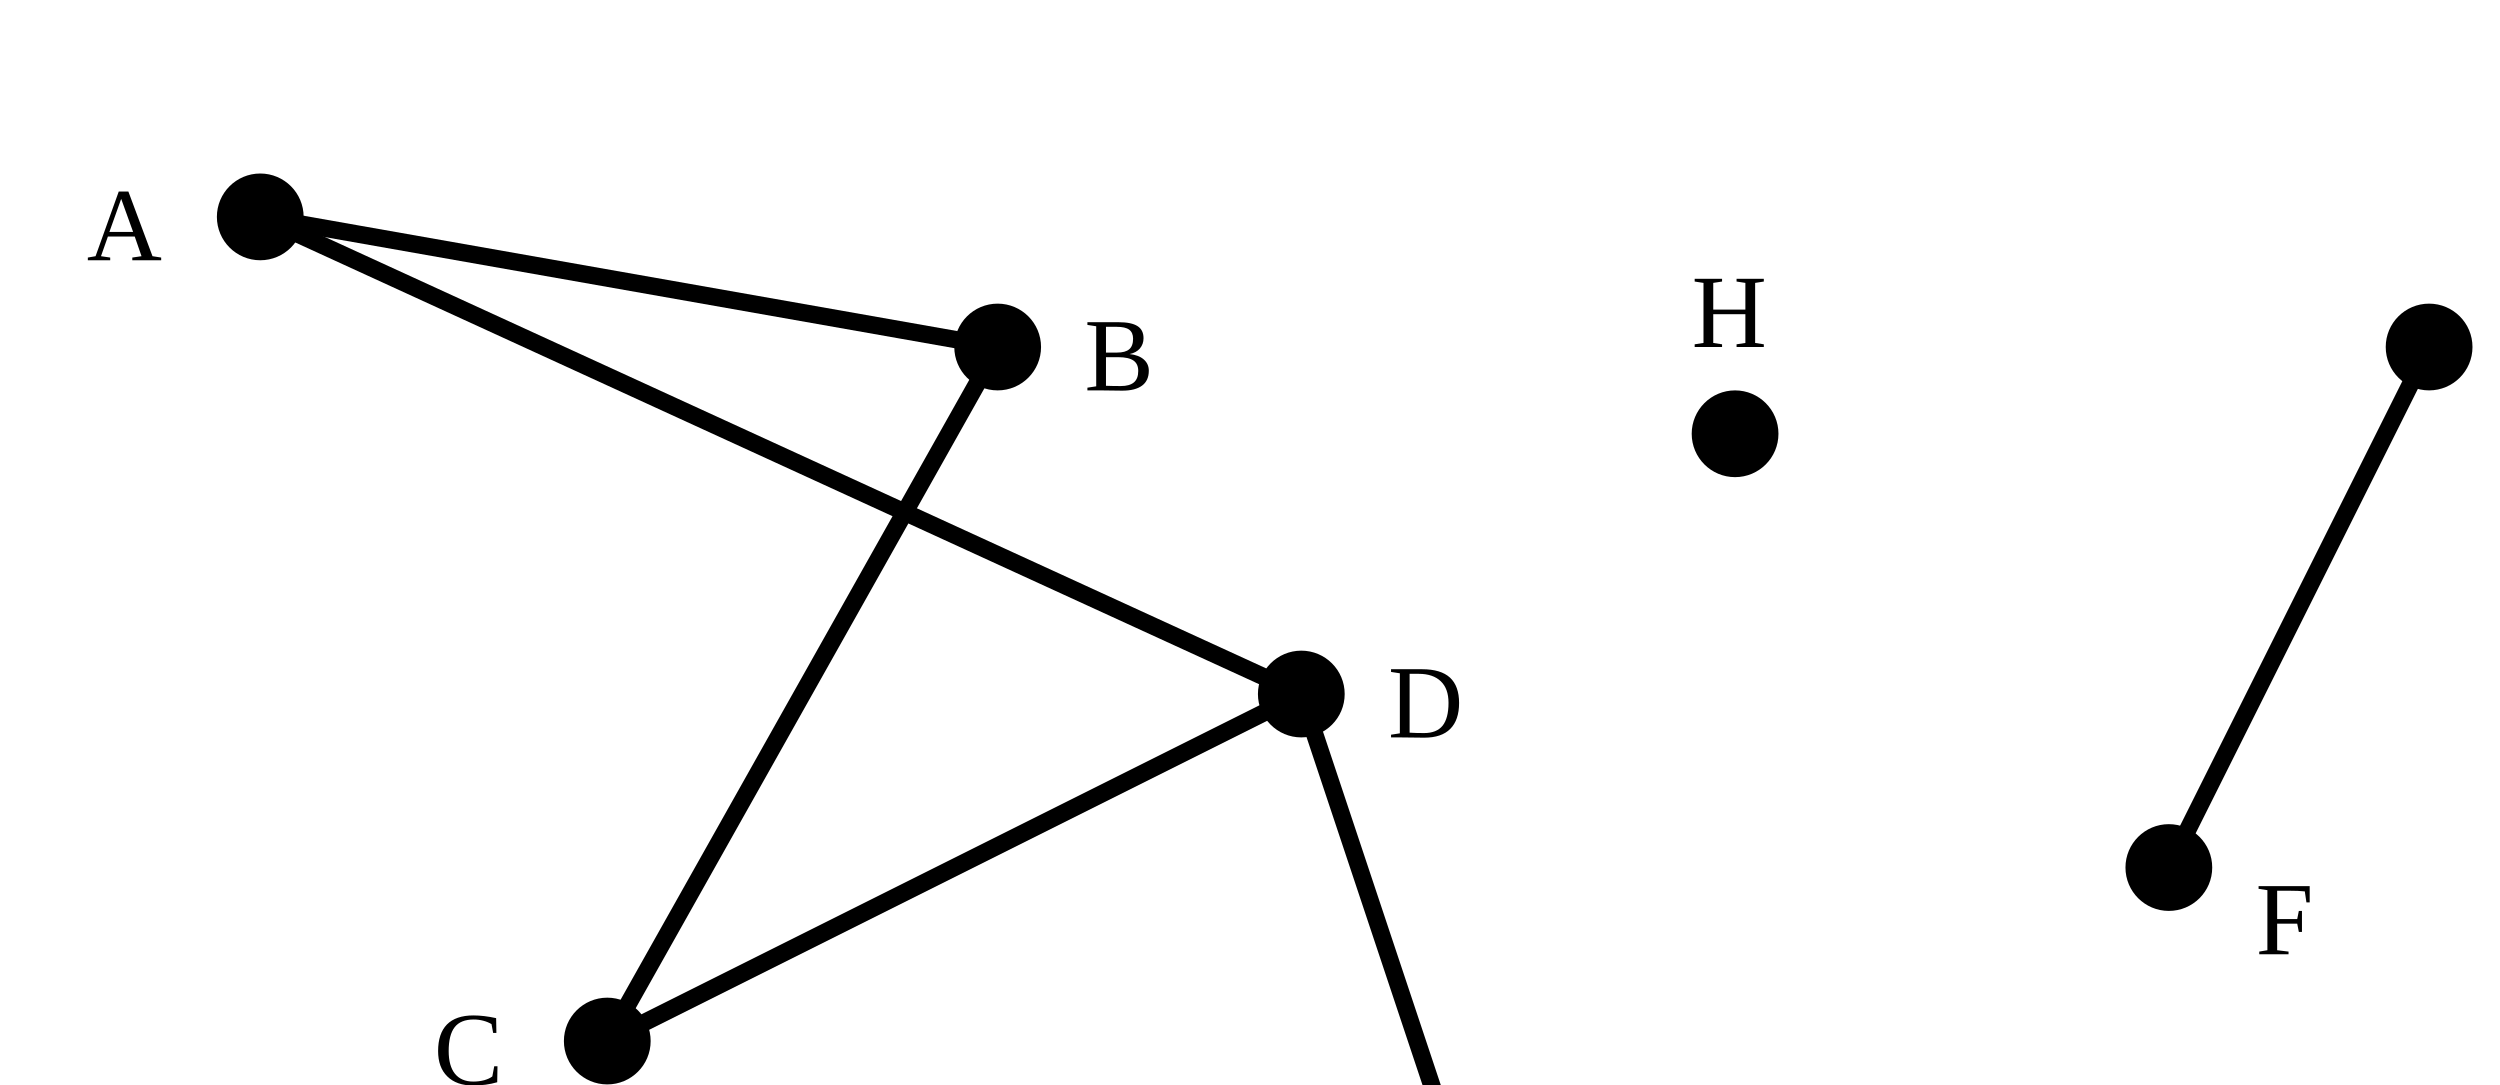
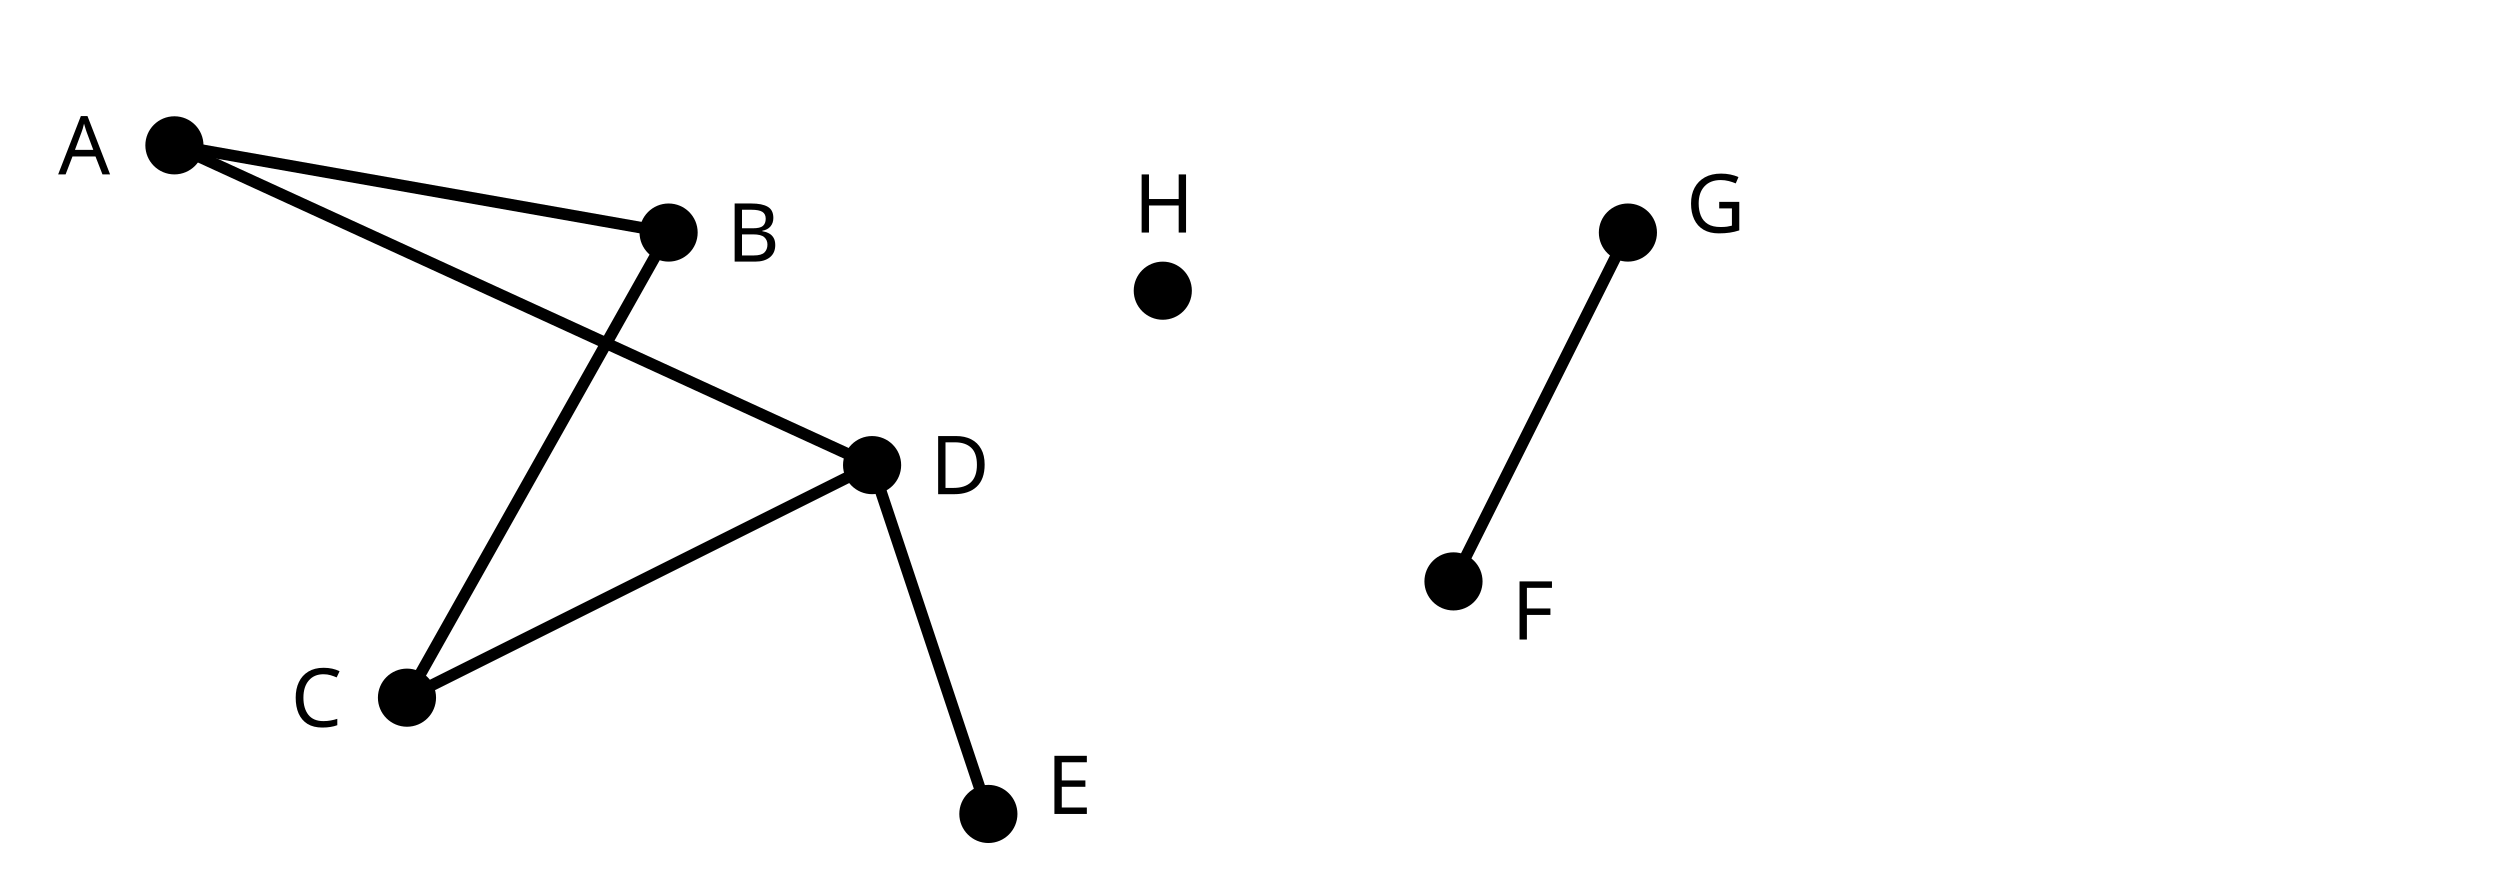
- <svg>
+ <svg xmlns="http://www.w3.org/2000/svg" version="1.1" width="430" height="150" style="font-family: ui-sans-serif, system-ui, sans-serif;font-size:14px">
  <g>
    <circle cx="30" cy="25" r="5" />
    <text x="10" y="30">A</text>
    <circle cx="115" cy="40" r="5" />
    <text x="125" y="45">B</text>
    <circle cx="70" cy="120" r="5" />
    <text x="50" y="125">C</text>
    <circle cx="150" cy="80" r="5" />
    <text x="160" y="85">D</text>
    <circle cx="170" cy="140" r="5" />
    <text x="180" y="140">E</text>
    <circle cx="200" cy="50" r="5" />
    <text x="195" y="40">H</text>
    <circle cx="280" cy="40" r="5" />
    <text x="290" y="40">G</text>
    <circle cx="250" cy="100" r="5" />
    <text x="260" y="110">F</text>
  </g>
  <g stroke="#000" stroke-width="2">
    <line x1="30" y1="25" x2="115" y2="40" />
    <line x1="115" y1="40" x2="70" y2="120" />
    <line x1="70" y1="120" x2="150" y2="80" />
    <line x1="150" y1="80" x2="170" y2="140" />
    <line x1="30" y1="25" x2="150" y2="80" />
    <line x1="280" y1="40" x2="250" y2="100" />
  </g>
</svg>
